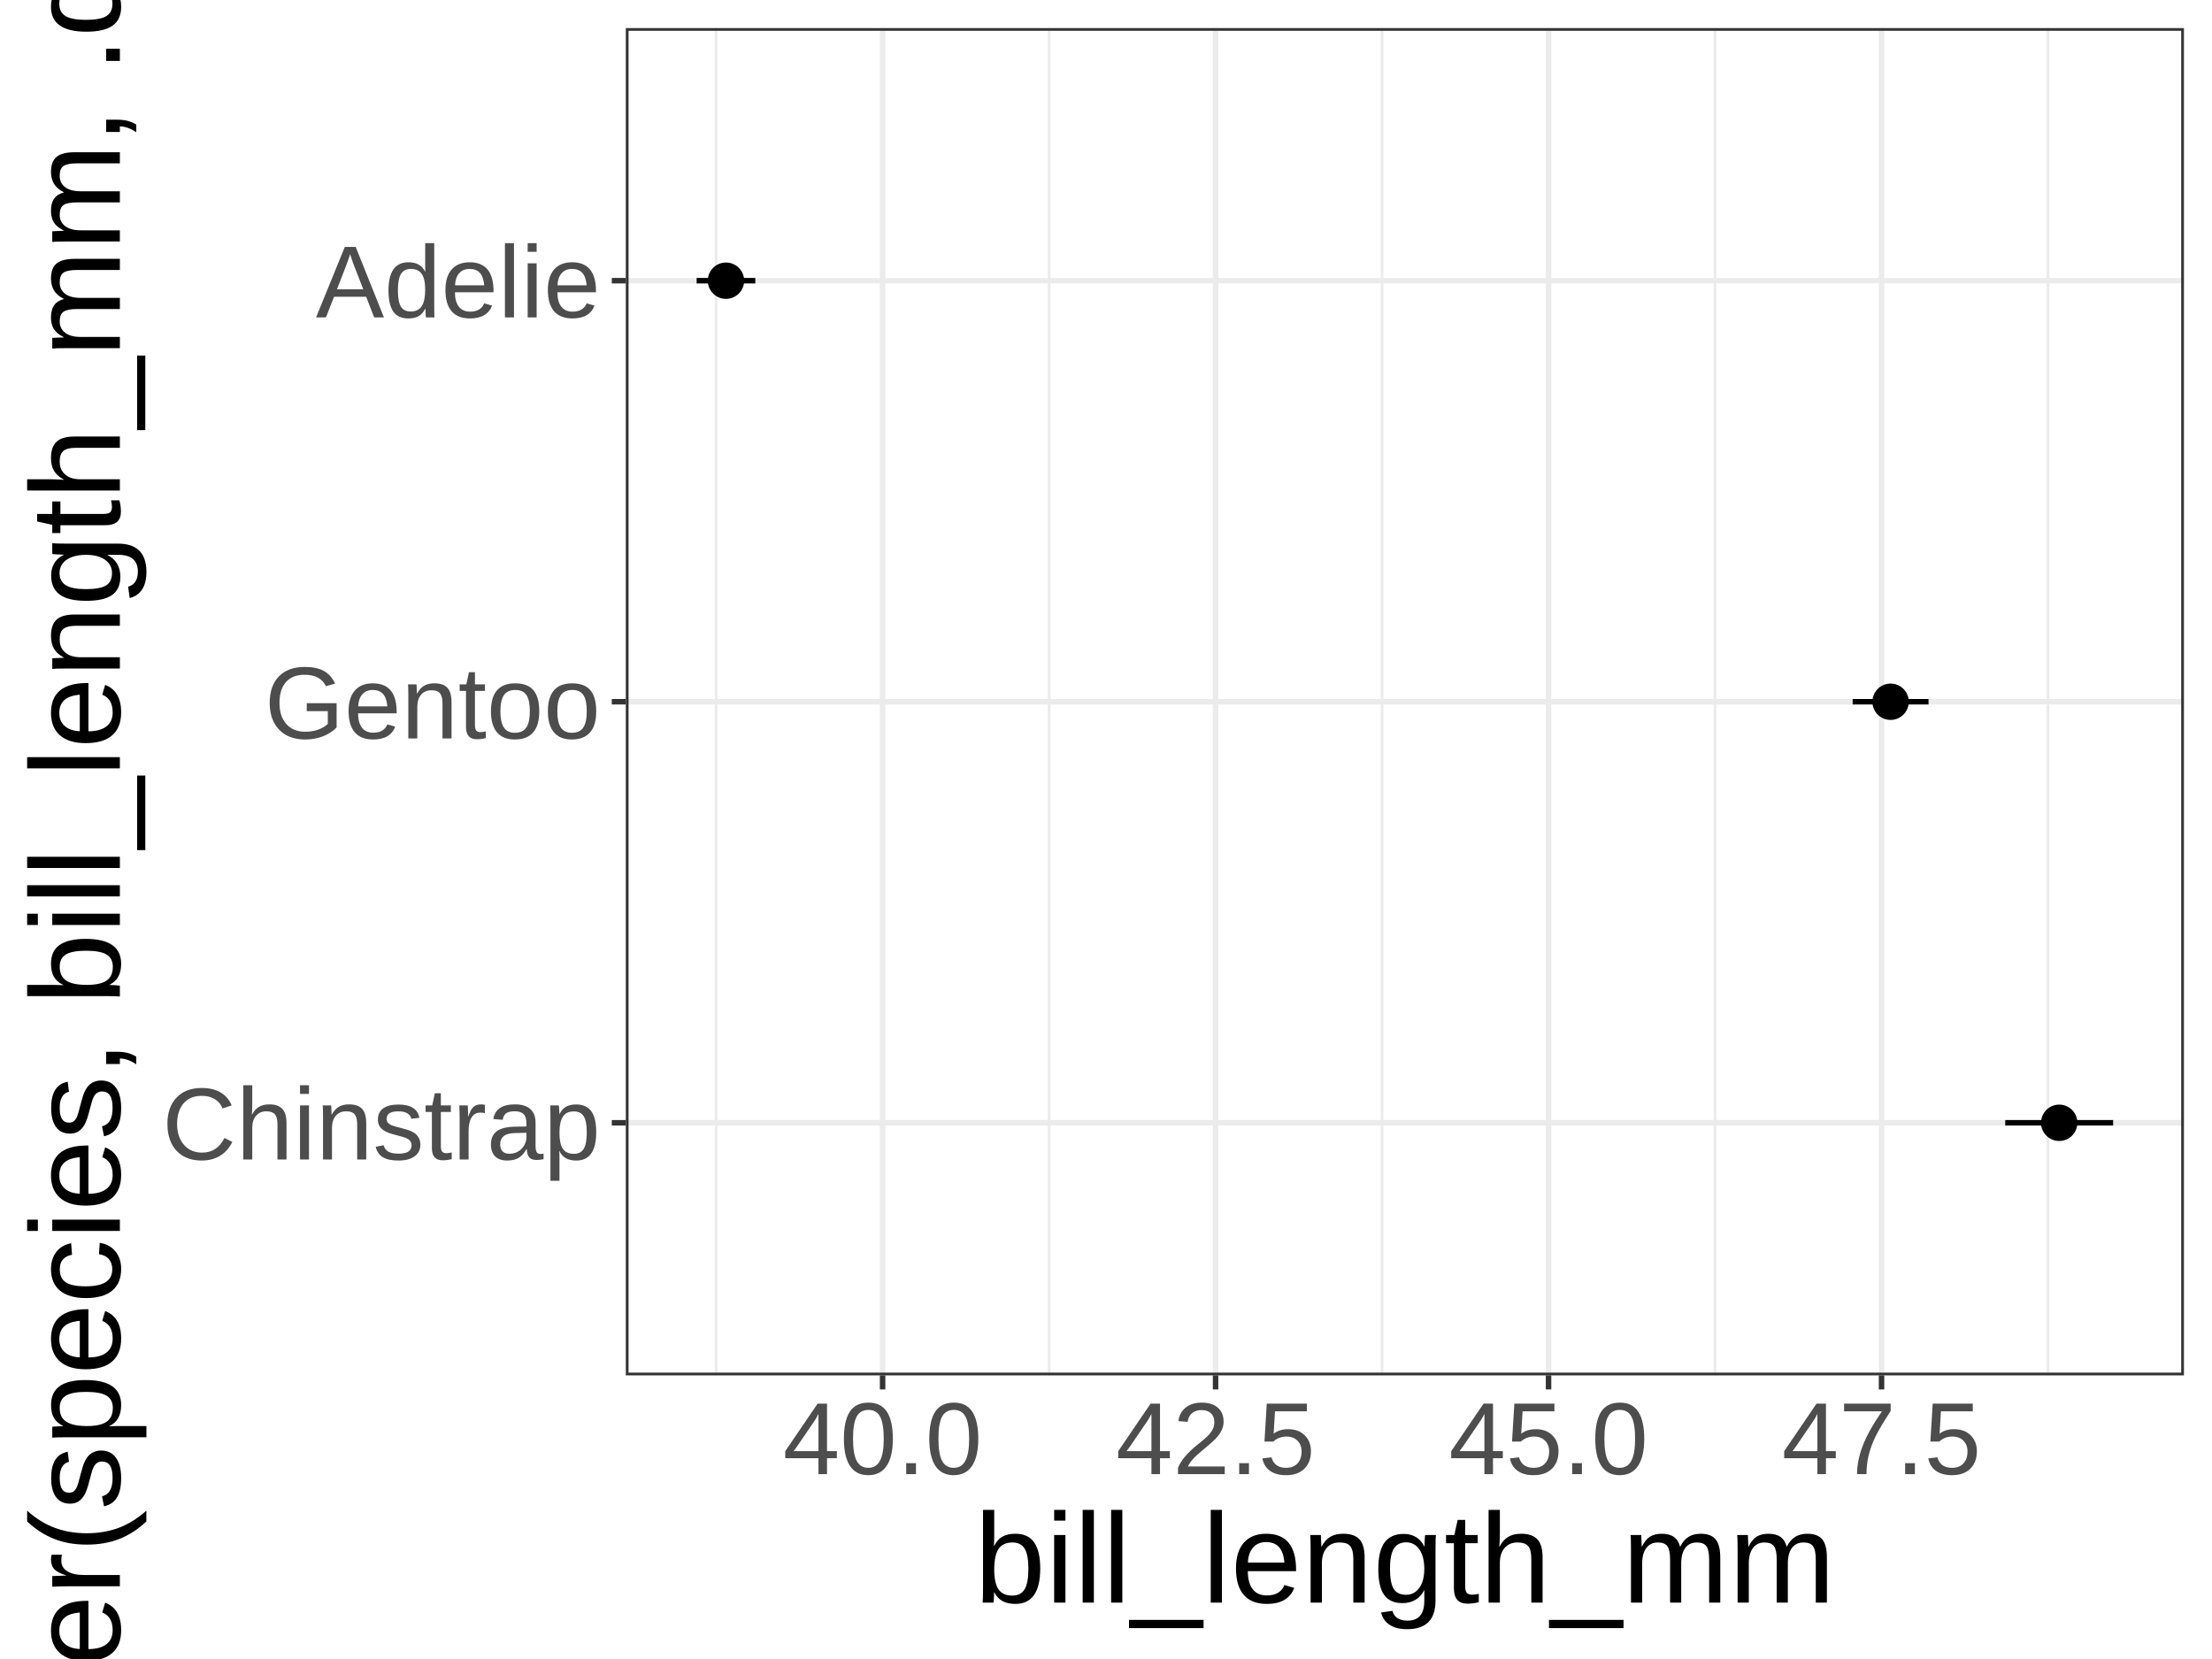
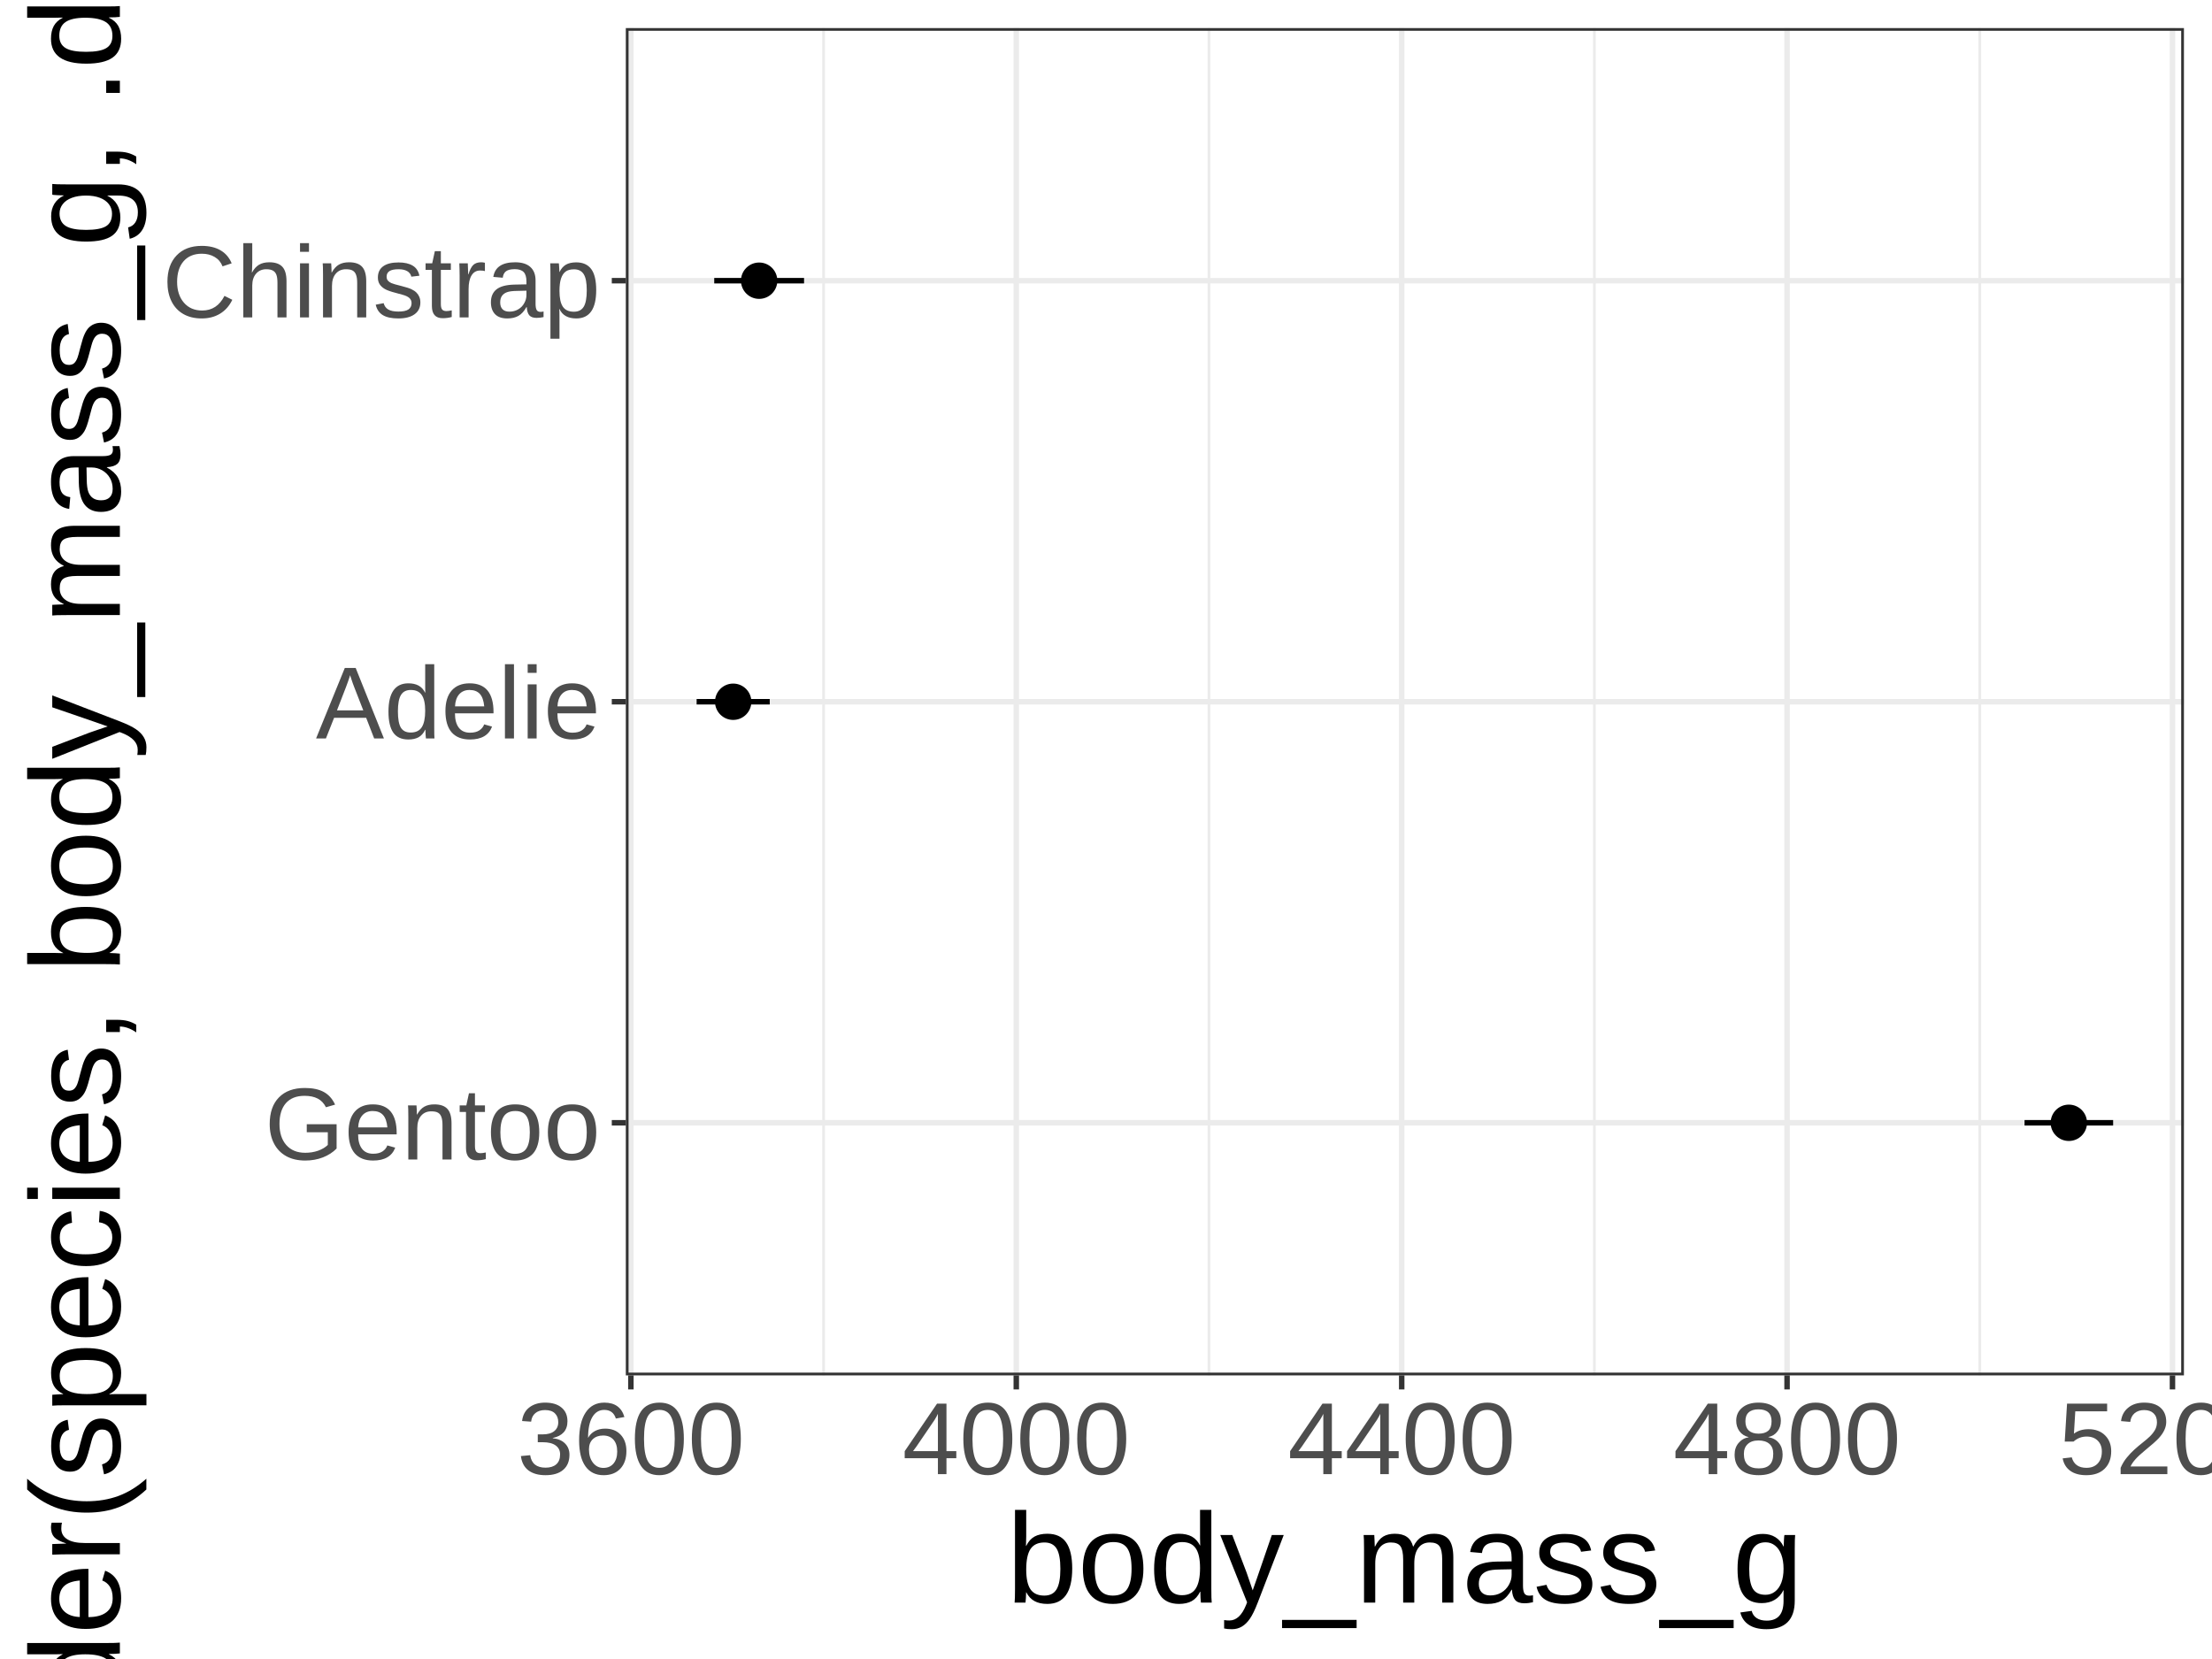
<svg xmlns="http://www.w3.org/2000/svg" class="svglite" width="432.00pt" height="324.00pt" viewBox="0 0 432.00 324.00">
  <defs>
    <style type="text/css">
    .svglite line, .svglite polyline, .svglite polygon, .svglite path, .svglite rect, .svglite circle {
      fill: none;
      stroke: #000000;
      stroke-linecap: round;
      stroke-linejoin: round;
      stroke-miterlimit: 10.00;
    }
    .svglite text {
      white-space: pre;
    }
  </style>
  </defs>
  <rect width="100%" height="100%" style="stroke: none; fill: #FFFFFF;" />
  <defs>
    <clipPath id="cpMC4wMHw0MzIuMDB8MC4wMHwzMjQuMDA=">
      <rect x="0.00" y="0.00" width="432.00" height="324.00" />
    </clipPath>
  </defs>
  <g clip-path="url(#cpMC4wMHw0MzIuMDB8MC4wMHwzMjQuMDA=)">
    <rect x="0" y="0.00" width="432.00" height="324.00" style="stroke-width: 1.07; stroke: #FFFFFF; fill: #FFFFFF;" />
  </g>
  <defs>
    <clipPath id="cpMTIyLjIyfDQyNi41Mnw1LjQ4fDI2OC42MQ==">
      <rect x="122.22" y="5.48" width="304.30" height="263.13" />
    </clipPath>
  </defs>
  <g clip-path="url(#cpMTIyLjIyfDQyNi41Mnw1LjQ4fDI2OC42MQ==)">
    <rect x="122.22" y="5.48" width="304.30" height="263.13" style="stroke-width: 1.07; stroke: none; fill: #FFFFFF;" />
-     <polyline points="139.86,268.61 139.86,5.48 " style="stroke-width: 0.53; stroke: #EBEBEB; stroke-linecap: butt;" />
-     <polyline points="204.89,268.61 204.89,5.48 " style="stroke-width: 0.53; stroke: #EBEBEB; stroke-linecap: butt;" />
-     <polyline points="269.92,268.61 269.92,5.48 " style="stroke-width: 0.53; stroke: #EBEBEB; stroke-linecap: butt;" />
-     <polyline points="334.95,268.61 334.95,5.48 " style="stroke-width: 0.53; stroke: #EBEBEB; stroke-linecap: butt;" />
-     <polyline points="399.97,268.61 399.97,5.48 " style="stroke-width: 0.53; stroke: #EBEBEB; stroke-linecap: butt;" />
+     <polyline points="160.85,268.61 160.85,5.48 " style="stroke-width: 0.53; stroke: #EBEBEB; stroke-linecap: butt;" />
+     <polyline points="236.11,268.61 236.11,5.48 " style="stroke-width: 0.53; stroke: #EBEBEB; stroke-linecap: butt;" />
+     <polyline points="311.38,268.61 311.38,5.48 " style="stroke-width: 0.53; stroke: #EBEBEB; stroke-linecap: butt;" />
+     <polyline points="386.65,268.61 386.65,5.48 " style="stroke-width: 0.53; stroke: #EBEBEB; stroke-linecap: butt;" />
    <polyline points="122.22,219.28 426.52,219.28 " style="stroke-width: 1.07; stroke: #EBEBEB; stroke-linecap: butt;" />
    <polyline points="122.22,137.05 426.52,137.05 " style="stroke-width: 1.07; stroke: #EBEBEB; stroke-linecap: butt;" />
    <polyline points="122.22,54.82 426.52,54.82 " style="stroke-width: 1.07; stroke: #EBEBEB; stroke-linecap: butt;" />
-     <polyline points="172.37,268.61 172.37,5.48 " style="stroke-width: 1.07; stroke: #EBEBEB; stroke-linecap: butt;" />
-     <polyline points="237.40,268.61 237.40,5.48 " style="stroke-width: 1.07; stroke: #EBEBEB; stroke-linecap: butt;" />
-     <polyline points="302.43,268.61 302.43,5.48 " style="stroke-width: 1.07; stroke: #EBEBEB; stroke-linecap: butt;" />
-     <polyline points="367.46,268.61 367.46,5.48 " style="stroke-width: 1.07; stroke: #EBEBEB; stroke-linecap: butt;" />
-     <line x1="391.62" y1="219.28" x2="412.69" y2="219.28" style="stroke-width: 1.07; stroke-linecap: butt;" />
-     <line x1="361.82" y1="137.05" x2="376.64" y2="137.05" style="stroke-width: 1.07; stroke-linecap: butt;" />
-     <line x1="136.05" y1="54.82" x2="147.51" y2="54.82" style="stroke-width: 1.07; stroke-linecap: butt;" />
-     <circle cx="402.16" cy="219.28" r="2.84" style="stroke-width: 1.42; fill: #000000;" />
-     <circle cx="369.23" cy="137.05" r="2.84" style="stroke-width: 1.42; fill: #000000;" />
-     <circle cx="141.78" cy="54.82" r="2.84" style="stroke-width: 1.42; fill: #000000;" />
+     <polyline points="123.21,268.61 123.21,5.48 " style="stroke-width: 1.07; stroke: #EBEBEB; stroke-linecap: butt;" />
+     <polyline points="198.48,268.61 198.48,5.48 " style="stroke-width: 1.07; stroke: #EBEBEB; stroke-linecap: butt;" />
+     <polyline points="273.75,268.61 273.75,5.48 " style="stroke-width: 1.07; stroke: #EBEBEB; stroke-linecap: butt;" />
+     <polyline points="349.01,268.61 349.01,5.48 " style="stroke-width: 1.07; stroke: #EBEBEB; stroke-linecap: butt;" />
+     <polyline points="424.28,268.61 424.28,5.48 " style="stroke-width: 1.07; stroke: #EBEBEB; stroke-linecap: butt;" />
+     <line x1="395.39" y1="219.28" x2="412.69" y2="219.28" style="stroke-width: 1.07; stroke-linecap: butt;" />
+     <line x1="136.05" y1="137.05" x2="150.33" y2="137.05" style="stroke-width: 1.07; stroke-linecap: butt;" />
+     <line x1="139.49" y1="54.82" x2="157.03" y2="54.82" style="stroke-width: 1.07; stroke-linecap: butt;" />
+     <circle cx="404.04" cy="219.28" r="2.84" style="stroke-width: 1.42; fill: #000000;" />
+     <circle cx="143.19" cy="137.05" r="2.84" style="stroke-width: 1.42; fill: #000000;" />
+     <circle cx="148.26" cy="54.82" r="2.84" style="stroke-width: 1.42; fill: #000000;" />
    <rect x="122.22" y="5.48" width="304.30" height="263.13" style="stroke-width: 1.07; stroke: #333333;" />
  </g>
  <g clip-path="url(#cpMC4wMHw0MzIuMDB8MC4wMHwzMjQuMDA=)">
-     <text x="117.28" y="226.45" text-anchor="end" style="font-size: 20.00px;fill: #4D4D4D; font-family: &quot;Arial&quot;;" textLength="85.60px" lengthAdjust="spacingAndGlyphs">Chinstrap</text>
-     <text x="117.28" y="144.22" text-anchor="end" style="font-size: 20.00px;fill: #4D4D4D; font-family: &quot;Arial&quot;;" textLength="65.61px" lengthAdjust="spacingAndGlyphs">Gentoo</text>
-     <text x="117.28" y="61.99" text-anchor="end" style="font-size: 20.00px;fill: #4D4D4D; font-family: &quot;Arial&quot;;" textLength="55.60px" lengthAdjust="spacingAndGlyphs">Adelie</text>
+     <text x="117.28" y="226.45" text-anchor="end" style="font-size: 20.00px;fill: #4D4D4D; font-family: &quot;Arial&quot;;" textLength="65.61px" lengthAdjust="spacingAndGlyphs">Gentoo</text>
+     <text x="117.28" y="144.22" text-anchor="end" style="font-size: 20.00px;fill: #4D4D4D; font-family: &quot;Arial&quot;;" textLength="55.60px" lengthAdjust="spacingAndGlyphs">Adelie</text>
+     <text x="117.28" y="61.99" text-anchor="end" style="font-size: 20.00px;fill: #4D4D4D; font-family: &quot;Arial&quot;;" textLength="85.60px" lengthAdjust="spacingAndGlyphs">Chinstrap</text>
    <polyline points="119.48,219.28 122.22,219.28 " style="stroke-width: 1.07; stroke: #333333; stroke-linecap: butt;" />
    <polyline points="119.48,137.05 122.22,137.05 " style="stroke-width: 1.07; stroke: #333333; stroke-linecap: butt;" />
    <polyline points="119.48,54.82 122.22,54.82 " style="stroke-width: 1.07; stroke: #333333; stroke-linecap: butt;" />
-     <polyline points="172.37,271.35 172.37,268.61 " style="stroke-width: 1.07; stroke: #333333; stroke-linecap: butt;" />
-     <polyline points="237.40,271.35 237.40,268.61 " style="stroke-width: 1.07; stroke: #333333; stroke-linecap: butt;" />
-     <polyline points="302.43,271.35 302.43,268.61 " style="stroke-width: 1.07; stroke: #333333; stroke-linecap: butt;" />
-     <polyline points="367.46,271.35 367.46,268.61 " style="stroke-width: 1.07; stroke: #333333; stroke-linecap: butt;" />
-     <text x="172.37" y="287.90" text-anchor="middle" style="font-size: 20.00px;fill: #4D4D4D; font-family: &quot;Arial&quot;;" textLength="38.93px" lengthAdjust="spacingAndGlyphs">40.0</text>
-     <text x="237.40" y="287.90" text-anchor="middle" style="font-size: 20.00px;fill: #4D4D4D; font-family: &quot;Arial&quot;;" textLength="38.93px" lengthAdjust="spacingAndGlyphs">42.5</text>
-     <text x="302.43" y="287.90" text-anchor="middle" style="font-size: 20.00px;fill: #4D4D4D; font-family: &quot;Arial&quot;;" textLength="38.93px" lengthAdjust="spacingAndGlyphs">45.0</text>
-     <text x="367.46" y="287.90" text-anchor="middle" style="font-size: 20.00px;fill: #4D4D4D; font-family: &quot;Arial&quot;;" textLength="38.93px" lengthAdjust="spacingAndGlyphs">47.5</text>
-     <text x="274.37" y="312.99" text-anchor="middle" style="font-size: 25.00px; font-family: &quot;Arial&quot;;" textLength="168.12px" lengthAdjust="spacingAndGlyphs">bill_length_mm</text>
-     <text transform="translate(23.41,137.05) rotate(-90)" text-anchor="middle" style="font-size: 25.00px; font-family: &quot;Arial&quot;;" textLength="574.51px" lengthAdjust="spacingAndGlyphs">fct_reorder(species, bill_length_mm, .desc = TRUE)</text>
+     <polyline points="123.21,271.35 123.21,268.61 " style="stroke-width: 1.07; stroke: #333333; stroke-linecap: butt;" />
+     <polyline points="198.48,271.35 198.48,268.61 " style="stroke-width: 1.07; stroke: #333333; stroke-linecap: butt;" />
+     <polyline points="273.75,271.35 273.75,268.61 " style="stroke-width: 1.07; stroke: #333333; stroke-linecap: butt;" />
+     <polyline points="349.01,271.35 349.01,268.61 " style="stroke-width: 1.07; stroke: #333333; stroke-linecap: butt;" />
+     <polyline points="424.28,271.35 424.28,268.61 " style="stroke-width: 1.07; stroke: #333333; stroke-linecap: butt;" />
+     <text x="123.21" y="287.90" text-anchor="middle" style="font-size: 20.00px;fill: #4D4D4D; font-family: &quot;Arial&quot;;" textLength="44.50px" lengthAdjust="spacingAndGlyphs">3600</text>
+     <text x="198.48" y="287.90" text-anchor="middle" style="font-size: 20.00px;fill: #4D4D4D; font-family: &quot;Arial&quot;;" textLength="44.50px" lengthAdjust="spacingAndGlyphs">4000</text>
+     <text x="273.75" y="287.90" text-anchor="middle" style="font-size: 20.00px;fill: #4D4D4D; font-family: &quot;Arial&quot;;" textLength="44.50px" lengthAdjust="spacingAndGlyphs">4400</text>
+     <text x="349.01" y="287.90" text-anchor="middle" style="font-size: 20.00px;fill: #4D4D4D; font-family: &quot;Arial&quot;;" textLength="44.50px" lengthAdjust="spacingAndGlyphs">4800</text>
+     <text x="424.28" y="287.90" text-anchor="middle" style="font-size: 20.00px;fill: #4D4D4D; font-family: &quot;Arial&quot;;" textLength="44.50px" lengthAdjust="spacingAndGlyphs">5200</text>
+     <text x="274.37" y="312.99" text-anchor="middle" style="font-size: 25.00px; font-family: &quot;Arial&quot;;" textLength="155.64px" lengthAdjust="spacingAndGlyphs">body_mass_g</text>
+     <text transform="translate(23.41,137.05) rotate(-90)" text-anchor="middle" style="font-size: 25.00px; font-family: &quot;Arial&quot;;" textLength="562.03px" lengthAdjust="spacingAndGlyphs">fct_reorder(species, body_mass_g, .desc = TRUE)</text>
  </g>
</svg>
